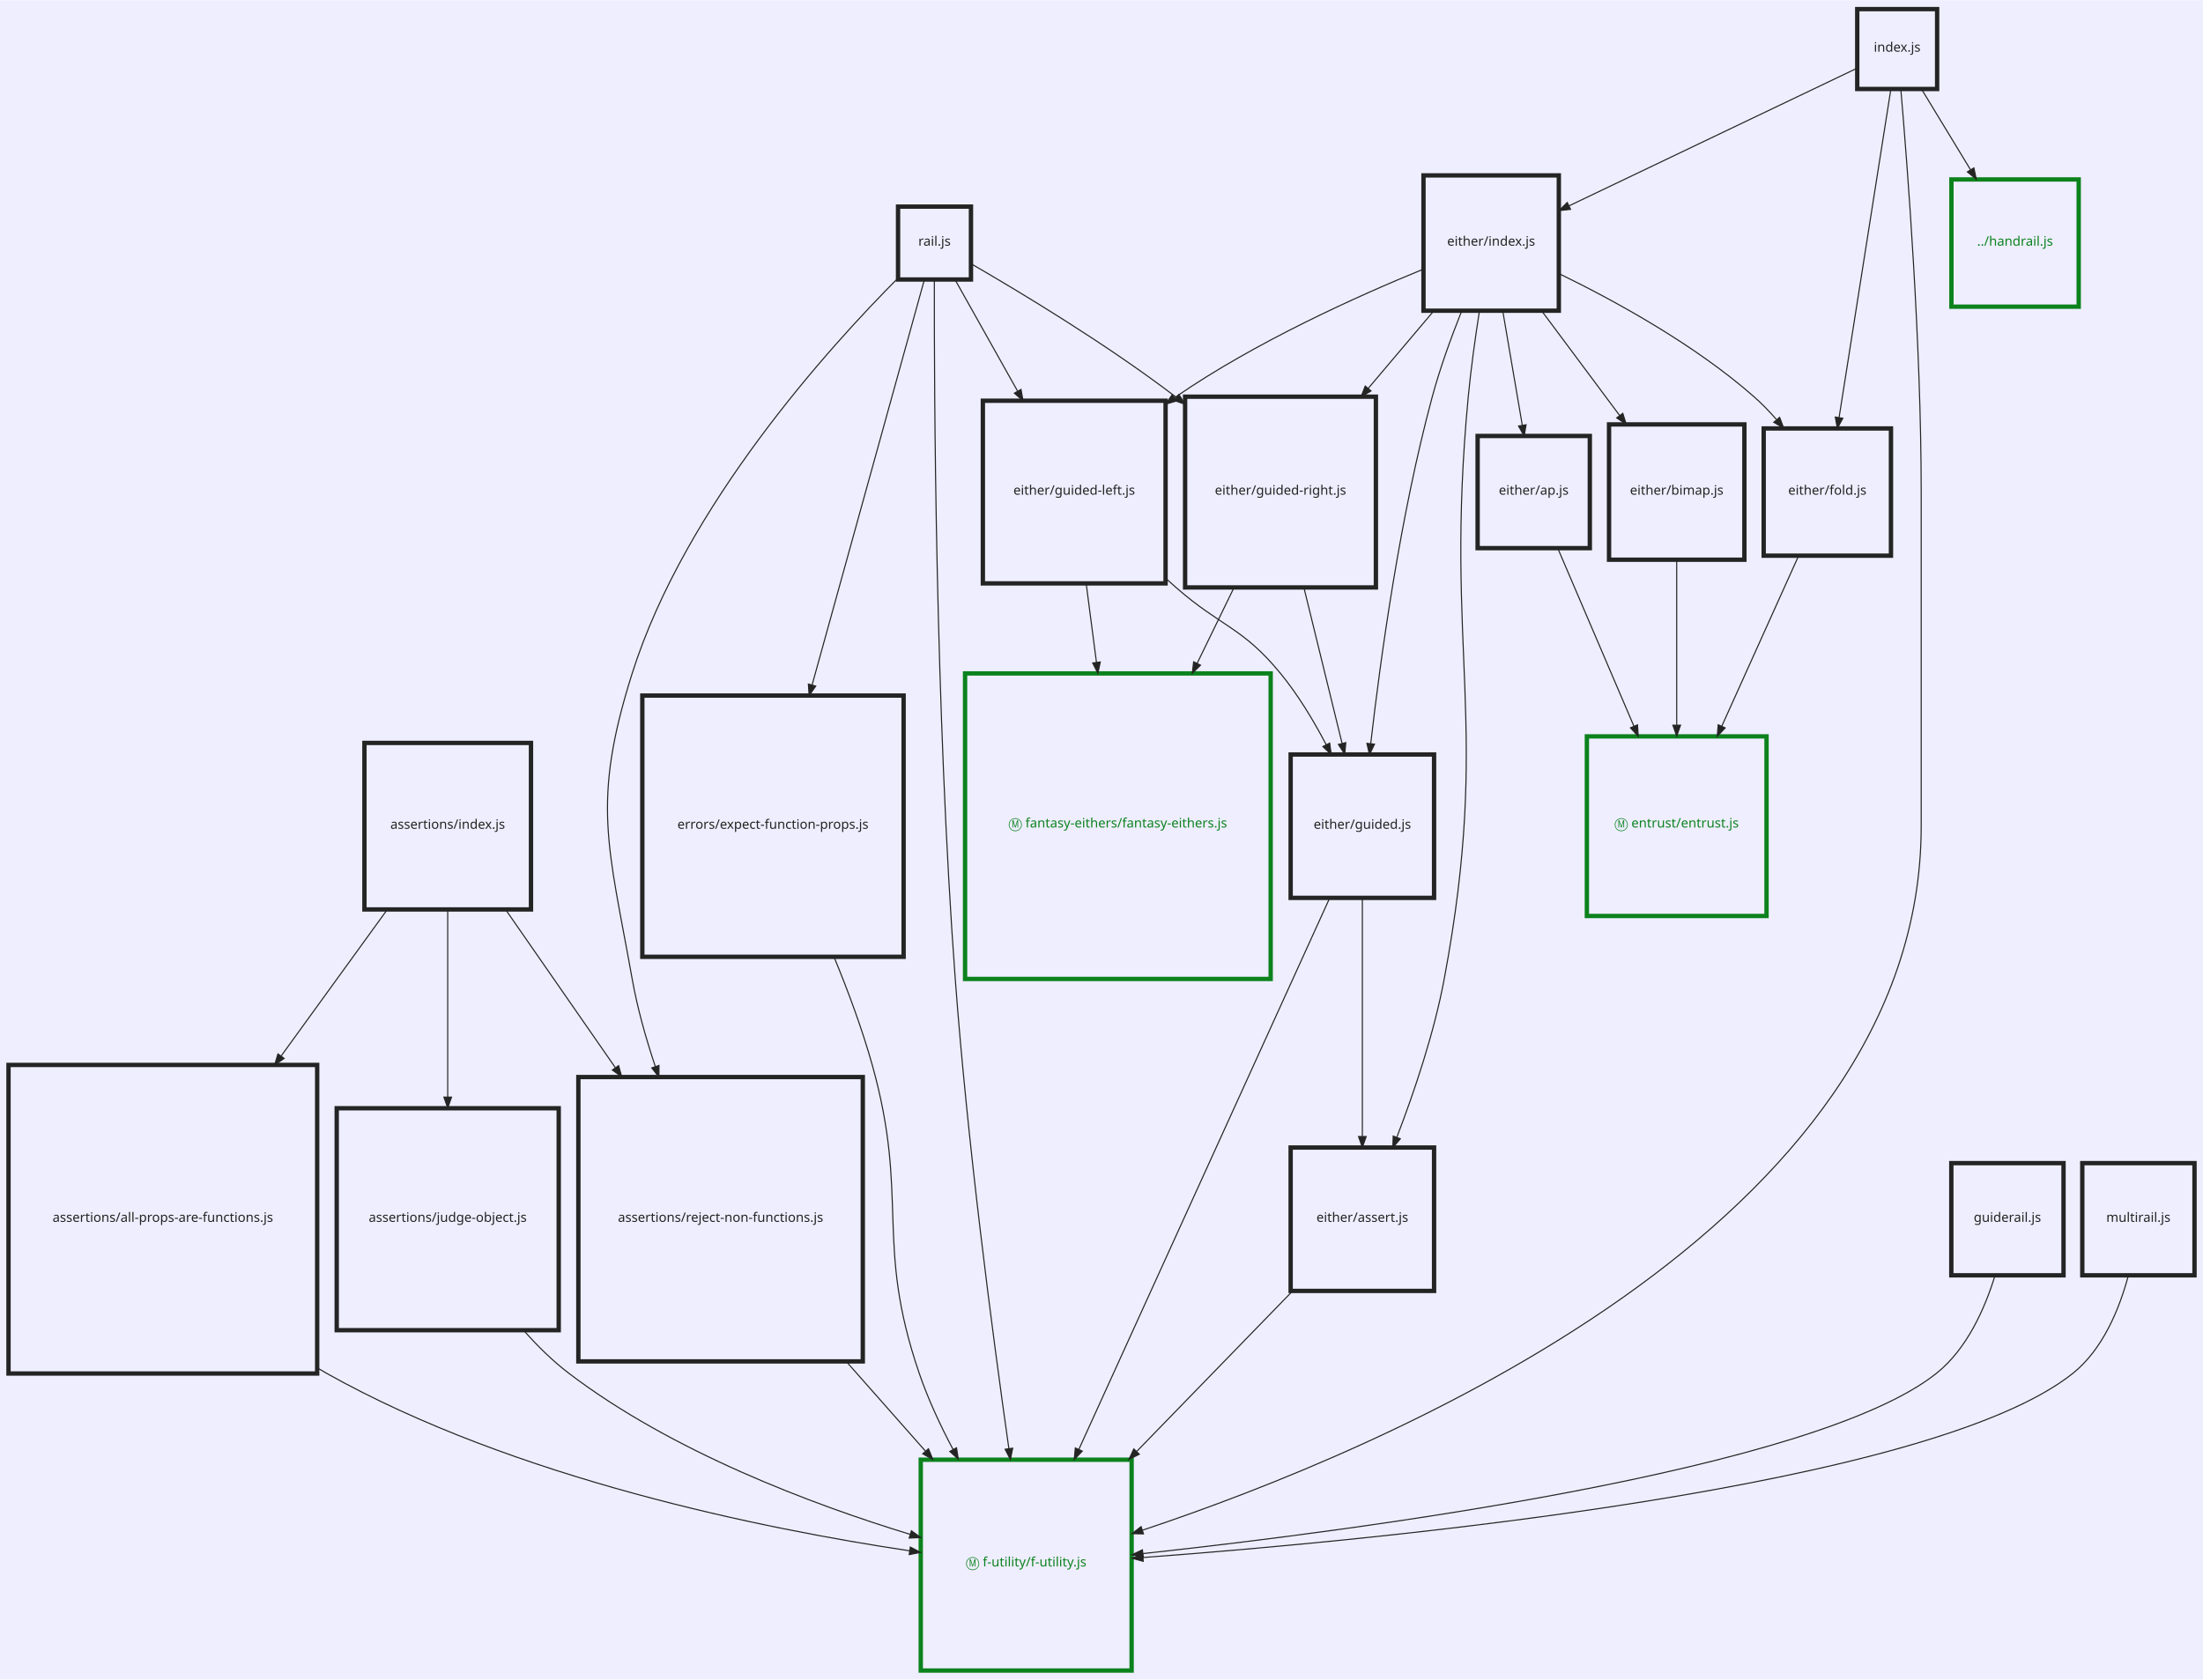
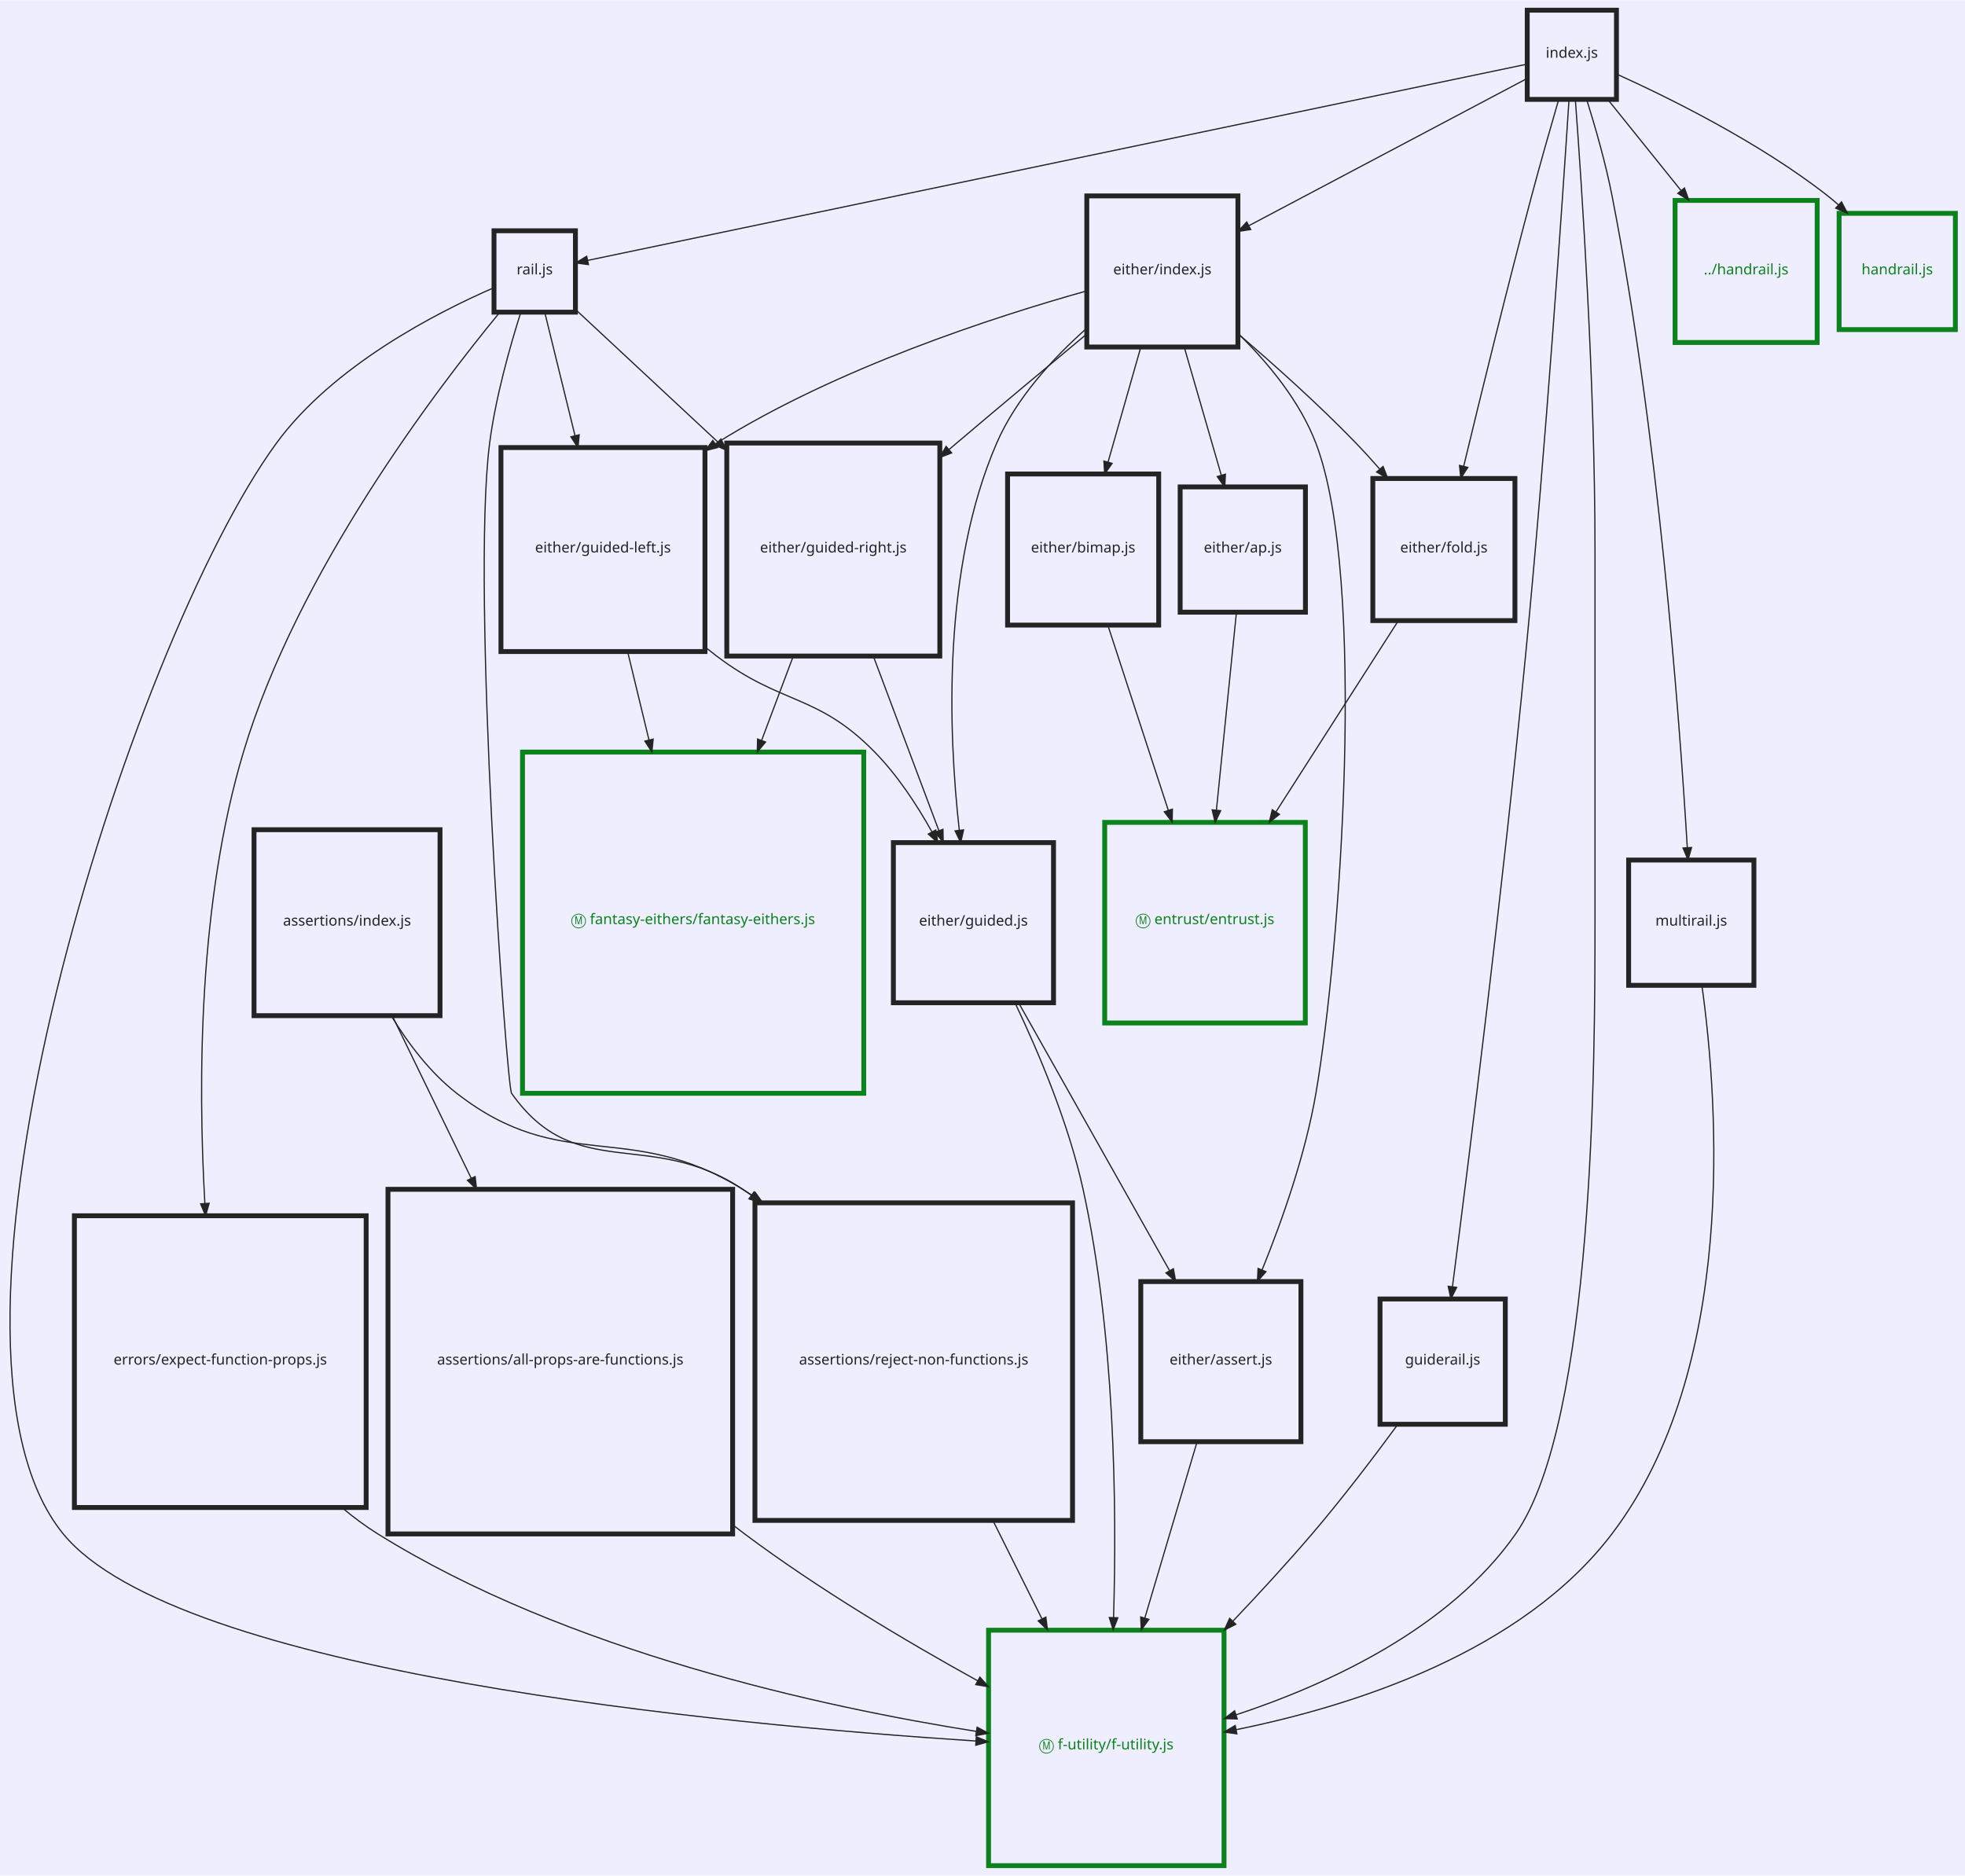
- <svg xmlns="http://www.w3.org/2000/svg" width="2018pt" height="1539pt" viewBox="0.00 0.00 2018.38 1538.98">
+ <svg xmlns="http://www.w3.org/2000/svg" width="1612pt" height="1539pt" viewBox="0.00 0.00 1612.34 1538.98">
  <g id="graph0" class="graph" transform="scale(1 1) rotate(0) translate(7.992 1530.992)">
-     <polygon fill="#eeeeff" stroke="transparent" points="-7.992,7.992 -7.992,-1530.992 2010.392,-1530.992 2010.392,7.992 -7.992,7.992" />
+     <polygon fill="#eeeeff" stroke="transparent" points="-7.992,7.992 -7.992,-1530.992 1604.347,-1530.992 1604.347,7.992 -7.992,7.992" />
    <g id="node1" class="node">
-       <polygon fill="none" stroke="#242424" stroke-width="4" points="282.6,-555.2 -.2,-555.2 -.2,-272.4 282.6,-272.4 282.6,-555.2" />
-       <text text-anchor="middle" x="141.2" y="-411.4" font-family="Fira Code" font-size="12.00" fill="#242424">assertions/all-props-are-functions.js</text>
+       <polygon fill="none" stroke="#242424" stroke-width="4" points="593.155,-555.2 310.354,-555.2 310.354,-272.4 593.155,-272.4 593.155,-555.2" />
+       <text text-anchor="middle" x="451.755" y="-411.4" font-family="Fira Code" font-size="12.00" fill="#242424">assertions/all-props-are-functions.js</text>
    </g>
    <g id="node2" class="node">
-       <polygon fill="none" stroke="#0c821d" stroke-width="4" points="1028.8,-193.4 835.6,-193.4 835.6,-.2 1028.8,-.2 1028.8,-193.4" />
-       <text text-anchor="middle" x="932.2" y="-95.6" font-family="Fira Code" font-size="12.00" fill="#0c821d">Ⓜ f-utility/f-utility.js</text>
+       <polygon fill="none" stroke="#0c821d" stroke-width="4" points="996.355,-193.4 803.154,-193.4 803.154,-.2 996.355,-.2 996.355,-193.4" />
+       <text text-anchor="middle" x="899.755" y="-95.6" font-family="Fira Code" font-size="12.00" fill="#0c821d">Ⓜ f-utility/f-utility.js</text>
    </g>
    <g id="edge1" class="edge">
-       <path fill="none" stroke="#242424" d="M282.818,-277.511C285.598,-275.815 288.393,-274.175 291.2,-272.6 463.81,-175.724 692.89,-129.744 825.27,-109.947" />
-       <polygon fill="#242424" stroke="#242424" points="826.034,-113.373 835.417,-108.453 825.014,-106.447 826.034,-113.373" />
+       <path fill="none" stroke="#242424" d="M593.261,-279.866C596.429,-277.393 599.595,-274.968 602.755,-272.6 663.068,-227.397 735.819,-184.17 794.222,-151.892" />
+       <polygon fill="#242424" stroke="#242424" points="796.024,-154.895 803.099,-147.008 792.651,-148.762 796.024,-154.895" />
    </g>
    <g id="node3" class="node">
-       <polygon fill="none" stroke="#242424" stroke-width="4" points="478.5,-850.3 325.9,-850.3 325.9,-697.7 478.5,-697.7 478.5,-850.3" />
-       <text text-anchor="middle" x="402.2" y="-771.6" font-family="Fira Code" font-size="12.00" fill="#242424">assertions/index.js</text>
+       <polygon fill="none" stroke="#242424" stroke-width="4" points="353.055,-850.3 200.454,-850.3 200.454,-697.7 353.055,-697.7 353.055,-850.3" />
+       <text text-anchor="middle" x="276.755" y="-771.6" font-family="Fira Code" font-size="12.00" fill="#242424">assertions/index.js</text>
    </g>
    <g id="edge2" class="edge">
-       <path fill="none" stroke="#242424" d="M346.849,-697.611C318.546,-658.551 283.089,-609.618 249.626,-563.437" />
-       <polygon fill="#242424" stroke="#242424" points="252.324,-561.195 243.623,-555.151 246.656,-565.302 252.324,-561.195" />
+       <path fill="none" stroke="#242424" d="M313.868,-697.611C332.727,-658.793 356.323,-610.225 378.637,-564.298" />
+       <polygon fill="#242424" stroke="#242424" points="381.858,-565.675 383.08,-555.151 375.562,-562.616 381.858,-565.675" />
    </g>
    <g id="node4" class="node">
-       <polygon fill="none" stroke="#242424" stroke-width="4" points="503.9,-515.5 300.5,-515.5 300.5,-312.1 503.9,-312.1 503.9,-515.5" />
-       <text text-anchor="middle" x="402.2" y="-411.4" font-family="Fira Code" font-size="12.00" fill="#242424">assertions/judge-object.js</text>
+       <polygon fill="none" stroke="#242424" stroke-width="4" points="872.055,-544.1 611.454,-544.1 611.454,-283.5 872.055,-283.5 872.055,-544.1" />
+       <text text-anchor="middle" x="741.755" y="-411.4" font-family="Fira Code" font-size="12.00" fill="#242424">assertions/reject-non-functions.js</text>
    </g>
    <g id="edge3" class="edge">
-       <path fill="none" stroke="#242424" d="M402.2,-697.611C402.2,-647.745 402.2,-581.787 402.2,-526.008" />
-       <polygon fill="#242424" stroke="#242424" points="405.7,-525.717 402.2,-515.717 398.7,-525.717 405.7,-525.717" />
+       <path fill="none" stroke="#242424" d="M313.078,-697.548C327.125,-674.5 345.101,-650.871 366.755,-634 453.675,-566.278 508.221,-613.249 601.755,-555 604.38,-553.365 606.994,-551.671 609.593,-549.925" />
+       <polygon fill="#242424" stroke="#242424" points="611.637,-552.766 617.84,-544.177 607.634,-547.024 611.637,-552.766" />
+     </g>
+     <g id="edge4" class="edge">
+       <path fill="none" stroke="#242424" d="M806.703,-283.492C820.103,-256.606 834.061,-228.603 846.966,-202.711" />
+       <polygon fill="#242424" stroke="#242424" points="850.156,-204.158 851.484,-193.646 843.891,-201.035 850.156,-204.158" />
    </g>
    <g id="node5" class="node">
-       <polygon fill="none" stroke="#242424" stroke-width="4" points="782.5,-544.1 521.9,-544.1 521.9,-283.5 782.5,-283.5 782.5,-544.1" />
-       <text text-anchor="middle" x="652.2" y="-411.4" font-family="Fira Code" font-size="12.00" fill="#242424">assertions/reject-non-functions.js</text>
-     </g>
-     <g id="edge4" class="edge">
-       <path fill="none" stroke="#242424" d="M455.219,-697.611C484.417,-655.542 521.564,-602.02 555.713,-552.818" />
-       <polygon fill="#242424" stroke="#242424" points="558.781,-554.537 561.607,-544.326 553.03,-550.545 558.781,-554.537" />
+       <polygon fill="none" stroke="#242424" stroke-width="4" points="1063.155,-1131.601 960.354,-1131.601 960.354,-1028.799 1063.155,-1028.799 1063.155,-1131.601" />
+       <text text-anchor="middle" x="1011.755" y="-1077.8" font-family="Fira Code" font-size="12.00" fill="#242424">either/ap.js</text>
+     </g>
+     <g id="node6" class="node">
+       <polygon fill="none" stroke="#0c821d" stroke-width="4" points="1063.055,-856.3 898.454,-856.3 898.454,-691.7 1063.055,-691.7 1063.055,-856.3" />
+       <text text-anchor="middle" x="980.755" y="-772.8" font-family="Fira Code" font-size="12.00" fill="#0c821d">Ⓜ entrust/entrust.js</text>
    </g>
    <g id="edge5" class="edge">
-       <path fill="none" stroke="#242424" d="M471.593,-312.168C484.312,-297.715 498.317,-283.936 513.2,-272.6 607.809,-200.54 736.297,-152.385 825.951,-124.969" />
-       <polygon fill="#242424" stroke="#242424" points="827.033,-128.299 835.592,-122.055 825.008,-121.598 827.033,-128.299" />
+       <path fill="none" stroke="#242424" d="M1006.566,-1028.949C1002.088,-984.725 995.511,-919.752 990.116,-866.466" />
+       <polygon fill="#242424" stroke="#242424" points="993.578,-865.914 989.088,-856.318 986.614,-866.62 993.578,-865.914" />
+     </g>
+     <g id="node7" class="node">
+       <polygon fill="none" stroke="#242424" stroke-width="4" points="1059.455,-479.5 928.054,-479.5 928.054,-348.1 1059.455,-348.1 1059.455,-479.5" />
+       <text text-anchor="middle" x="993.755" y="-411.4" font-family="Fira Code" font-size="12.00" fill="#242424">either/assert.js</text>
    </g>
    <g id="edge6" class="edge">
-       <path fill="none" stroke="#242424" d="M767.299,-283.492C791.461,-256.137 816.645,-227.625 839.847,-201.357" />
-       <polygon fill="#242424" stroke="#242424" points="842.66,-203.458 846.657,-193.646 837.414,-198.824 842.66,-203.458" />
-     </g>
-     <g id="node6" class="node">
-       <polygon fill="none" stroke="#242424" stroke-width="4" points="1448.601,-1131.601 1345.799,-1131.601 1345.799,-1028.799 1448.601,-1028.799 1448.601,-1131.601" />
-       <text text-anchor="middle" x="1397.2" y="-1077.8" font-family="Fira Code" font-size="12.00" fill="#242424">either/ap.js</text>
-     </g>
-     <g id="node7" class="node">
-       <polygon fill="none" stroke="#0c821d" stroke-width="4" points="1610.5,-856.3 1445.9,-856.3 1445.9,-691.7 1610.5,-691.7 1610.5,-856.3" />
-       <text text-anchor="middle" x="1528.2" y="-772.8" font-family="Fira Code" font-size="12.00" fill="#0c821d">Ⓜ entrust/entrust.js</text>
+       <path fill="none" stroke="#242424" d="M974.278,-348.117C961.901,-306.381 945.594,-251.386 931.39,-203.486" />
+       <polygon fill="#242424" stroke="#242424" points="934.685,-202.286 928.486,-193.694 927.974,-204.276 934.685,-202.286" />
+     </g>
+     <g id="node8" class="node">
+       <polygon fill="none" stroke="#242424" stroke-width="4" points="942.755,-1142.2 818.755,-1142.2 818.755,-1018.2 942.755,-1018.2 942.755,-1142.2" />
+       <text text-anchor="middle" x="880.755" y="-1077.8" font-family="Fira Code" font-size="12.00" fill="#242424">either/bimap.js</text>
    </g>
    <g id="edge7" class="edge">
-       <path fill="none" stroke="#242424" d="M1419.127,-1028.949C1438.125,-984.541 1466.075,-919.211 1488.925,-865.802" />
-       <polygon fill="#242424" stroke="#242424" points="1492.267,-866.889 1492.982,-856.318 1485.831,-864.135 1492.267,-866.889" />
-     </g>
-     <g id="node8" class="node">
-       <polygon fill="none" stroke="#242424" stroke-width="4" points="1305.9,-479.5 1174.5,-479.5 1174.5,-348.1 1305.9,-348.1 1305.9,-479.5" />
-       <text text-anchor="middle" x="1240.2" y="-411.4" font-family="Fira Code" font-size="12.00" fill="#242424">either/assert.js</text>
+       <path fill="none" stroke="#242424" d="M901.111,-1017.867C915.352,-974.261 934.615,-915.281 950.628,-866.247" />
+       <polygon fill="#242424" stroke="#242424" points="954.008,-867.173 953.785,-856.58 947.354,-864.999 954.008,-867.173" />
+     </g>
+     <g id="node9" class="node">
+       <polygon fill="none" stroke="#242424" stroke-width="4" points="1235.055,-1138.5 1118.454,-1138.5 1118.454,-1021.9 1235.055,-1021.9 1235.055,-1138.5" />
+       <text text-anchor="middle" x="1176.755" y="-1077.8" font-family="Fira Code" font-size="12.00" fill="#242424">either/fold.js</text>
    </g>
    <g id="edge8" class="edge">
-       <path fill="none" stroke="#242424" d="M1176.382,-348.117C1135.153,-305.684 1080.609,-249.546 1033.531,-201.092" />
-       <polygon fill="#242424" stroke="#242424" points="1035.822,-198.427 1026.343,-193.694 1030.801,-203.305 1035.822,-198.427" />
-     </g>
-     <g id="node9" class="node">
-       <polygon fill="none" stroke="#242424" stroke-width="4" points="1590.2,-1142.2 1466.2,-1142.2 1466.2,-1018.2 1590.2,-1018.2 1590.2,-1142.2" />
-       <text text-anchor="middle" x="1528.2" y="-1077.8" font-family="Fira Code" font-size="12.00" fill="#242424">either/bimap.js</text>
+       <path fill="none" stroke="#242424" d="M1139.427,-1021.885C1111.078,-977.598 1071.562,-915.864 1039.058,-865.084" />
+       <polygon fill="#242424" stroke="#242424" points="1041.829,-862.922 1033.49,-856.386 1035.934,-866.696 1041.829,-862.922" />
+     </g>
+     <g id="node10" class="node">
+       <polygon fill="none" stroke="#242424" stroke-width="4" points="570.455,-1163.9 403.054,-1163.9 403.054,-996.5 570.455,-996.5 570.455,-1163.9" />
+       <text text-anchor="middle" x="486.755" y="-1077.8" font-family="Fira Code" font-size="12.00" fill="#242424">either/guided-left.js</text>
+     </g>
+     <g id="node11" class="node">
+       <polygon fill="none" stroke="#0c821d" stroke-width="4" points="700.755,-914 420.755,-914 420.755,-634 700.755,-634 700.755,-914" />
+       <text text-anchor="middle" x="560.755" y="-772.8" font-family="Fira Code" font-size="12.00" fill="#0c821d">Ⓜ fantasy-eithers/fantasy-eithers.js</text>
    </g>
    <g id="edge9" class="edge">
-       <path fill="none" stroke="#242424" d="M1528.2,-1017.867C1528.2,-974.443 1528.2,-915.772 1528.2,-866.86" />
-       <polygon fill="#242424" stroke="#242424" points="1531.7,-866.58 1528.2,-856.58 1524.7,-866.58 1531.7,-866.58" />
-     </g>
-     <g id="node10" class="node">
-       <polygon fill="none" stroke="#242424" stroke-width="4" points="1724.5,-1138.5 1607.9,-1138.5 1607.9,-1021.9 1724.5,-1021.9 1724.5,-1138.5" />
-       <text text-anchor="middle" x="1666.2" y="-1077.8" font-family="Fira Code" font-size="12.00" fill="#242424">either/fold.js</text>
+       <path fill="none" stroke="#242424" d="M506.975,-996.529C512.415,-974.019 518.469,-948.969 524.497,-924.027" />
+       <polygon fill="#242424" stroke="#242424" points="527.948,-924.649 526.895,-914.106 521.144,-923.004 527.948,-924.649" />
+     </g>
+     <g id="node12" class="node">
+       <polygon fill="none" stroke="#242424" stroke-width="4" points="856.455,-839.7 725.054,-839.7 725.054,-708.3 856.455,-708.3 856.455,-839.7" />
+       <text text-anchor="middle" x="790.755" y="-771.6" font-family="Fira Code" font-size="12.00" fill="#242424">either/guided.js</text>
    </g>
    <g id="edge10" class="edge">
-       <path fill="none" stroke="#242424" d="M1639.918,-1021.885C1620.041,-977.781 1592.366,-916.374 1569.534,-865.714" />
-       <polygon fill="#242424" stroke="#242424" points="1572.63,-864.065 1565.33,-856.386 1566.248,-866.941 1572.63,-864.065" />
-     </g>
-     <g id="node11" class="node">
-       <polygon fill="none" stroke="#242424" stroke-width="4" points="1059.9,-1163.9 892.5,-1163.9 892.5,-996.5 1059.9,-996.5 1059.9,-1163.9" />
-       <text text-anchor="middle" x="976.2" y="-1077.8" font-family="Fira Code" font-size="12.00" fill="#242424">either/guided-left.js</text>
-     </g>
-     <g id="node12" class="node">
-       <polygon fill="none" stroke="#0c821d" stroke-width="4" points="1156.2,-914 876.2,-914 876.2,-634 1156.2,-634 1156.2,-914" />
-       <text text-anchor="middle" x="1016.2" y="-772.8" font-family="Fira Code" font-size="12.00" fill="#0c821d">Ⓜ fantasy-eithers/fantasy-eithers.js</text>
+       <path fill="none" stroke="#242424" d="M570.479,-1000.268C573.573,-997.773 576.67,-995.343 579.755,-993 633.592,-952.103 662.465,-962.319 709.755,-914 728.221,-895.132 744.049,-871.239 756.685,-848.558" />
+       <polygon fill="#242424" stroke="#242424" points="759.851,-850.062 761.547,-839.604 753.699,-846.721 759.851,-850.062" />
+     </g>
+     <g id="edge13" class="edge">
+       <path fill="none" stroke="#242424" d="M824.788,-708.376C845.04,-665.858 869.01,-608.605 880.755,-555 906.647,-436.815 908.495,-297.486 905.72,-203.76" />
+       <polygon fill="#242424" stroke="#242424" points="909.216,-203.583 905.399,-193.699 902.22,-203.806 909.216,-203.583" />
+     </g>
+     <g id="edge14" class="edge">
+       <path fill="none" stroke="#242424" d="M827.752,-708.353C862.703,-646.336 915.077,-553.403 951.621,-488.561" />
+       <polygon fill="#242424" stroke="#242424" points="954.808,-490.034 956.669,-479.604 948.71,-486.598 954.808,-490.034" />
+     </g>
+     <g id="node13" class="node">
+       <polygon fill="none" stroke="#242424" stroke-width="4" points="763.155,-1167.601 588.354,-1167.601 588.354,-992.799 763.155,-992.799 763.155,-1167.601" />
+       <text text-anchor="middle" x="675.755" y="-1077.8" font-family="Fira Code" font-size="12.00" fill="#242424">either/guided-right.js</text>
    </g>
    <g id="edge11" class="edge">
-       <path fill="none" stroke="#242424" d="M987.13,-996.529C990.071,-974.019 993.343,-948.969 996.601,-924.027" />
-       <polygon fill="#242424" stroke="#242424" points="1000.072,-924.476 997.897,-914.106 993.131,-923.569 1000.072,-924.476" />
-     </g>
-     <g id="node13" class="node">
-       <polygon fill="none" stroke="#242424" stroke-width="4" points="1305.9,-839.7 1174.5,-839.7 1174.5,-708.3 1305.9,-708.3 1305.9,-839.7" />
-       <text text-anchor="middle" x="1240.2" y="-771.6" font-family="Fira Code" font-size="12.00" fill="#242424">either/guided.js</text>
+       <path fill="none" stroke="#242424" d="M642.954,-992.865C634.807,-971.174 625.844,-947.308 616.924,-923.556" />
+       <polygon fill="#242424" stroke="#242424" points="620.168,-922.24 613.375,-914.109 613.615,-924.701 620.168,-922.24" />
    </g>
    <g id="edge12" class="edge">
-       <path fill="none" stroke="#242424" d="M1059.871,-1001.279C1063.007,-998.47 1066.124,-995.703 1069.2,-993 1110.709,-956.528 1130.155,-956.721 1165.2,-914 1181.262,-894.42 1195.453,-870.869 1207.047,-848.717" />
-       <polygon fill="#242424" stroke="#242424" points="1210.246,-850.15 1211.69,-839.654 1204.016,-846.959 1210.246,-850.15" />
+       <path fill="none" stroke="#242424" d="M708.555,-992.865C725.564,-947.577 746.133,-892.811 762.44,-849.391" />
+       <polygon fill="#242424" stroke="#242424" points="765.718,-850.617 765.957,-840.025 759.165,-848.156 765.718,-850.617" />
+     </g>
+     <g id="node14" class="node">
+       <polygon fill="none" stroke="#242424" stroke-width="4" points="1007.755,-1370.4 883.755,-1370.4 883.755,-1246.4 1007.755,-1246.4 1007.755,-1370.4" />
+       <text text-anchor="middle" x="945.755" y="-1306" font-family="Fira Code" font-size="12.00" fill="#242424">either/index.js</text>
    </g>
    <g id="edge15" class="edge">
-       <path fill="none" stroke="#242424" d="M1210.247,-708.143C1156.848,-590.733 1044.781,-344.331 980.417,-202.816" />
-       <polygon fill="#242424" stroke="#242424" points="983.574,-201.302 976.248,-193.648 977.202,-204.2 983.574,-201.302" />
+       <path fill="none" stroke="#242424" d="M963.702,-1246.345C973.146,-1213.692 984.683,-1173.801 994.085,-1141.292" />
+       <polygon fill="#242424" stroke="#242424" points="997.514,-1142.035 996.93,-1131.456 990.789,-1140.09 997.514,-1142.035" />
    </g>
    <g id="edge16" class="edge">
-       <path fill="none" stroke="#242424" d="M1240.2,-708.353C1240.2,-646.716 1240.2,-554.542 1240.2,-489.758" />
-       <polygon fill="#242424" stroke="#242424" points="1243.7,-489.604 1240.2,-479.604 1236.7,-489.604 1243.7,-489.604" />
-     </g>
-     <g id="node14" class="node">
-       <polygon fill="none" stroke="#242424" stroke-width="4" points="1252.601,-1167.601 1077.8,-1167.601 1077.8,-992.799 1252.601,-992.799 1252.601,-1167.601" />
-       <text text-anchor="middle" x="1165.2" y="-1077.8" font-family="Fira Code" font-size="12.00" fill="#242424">either/guided-right.js</text>
-     </g>
-     <g id="edge13" class="edge">
-       <path fill="none" stroke="#242424" d="M1122.702,-992.865C1112.1,-971.078 1100.431,-947.097 1088.822,-923.241" />
-       <polygon fill="#242424" stroke="#242424" points="1091.901,-921.569 1084.379,-914.109 1085.607,-924.632 1091.901,-921.569" />
-     </g>
-     <g id="edge14" class="edge">
-       <path fill="none" stroke="#242424" d="M1186.592,-992.865C1197.638,-947.767 1210.986,-893.27 1221.6,-849.938" />
-       <polygon fill="#242424" stroke="#242424" points="1225.048,-850.571 1224.028,-840.025 1218.249,-848.905 1225.048,-850.571" />
+       <path fill="none" stroke="#242424" d="M1008.059,-1257.357C1032.886,-1233.033 1058.642,-1201.751 1071.755,-1167.4 1114.025,-1056.66 1091.833,-750.82 1071.755,-634 1063.196,-584.205 1044.496,-530.728 1027.551,-488.945" />
+       <polygon fill="#242424" stroke="#242424" points="1030.779,-487.592 1023.742,-479.671 1024.304,-490.251 1030.779,-487.592" />
+     </g>
+     <g id="edge17" class="edge">
+       <path fill="none" stroke="#242424" d="M928.079,-1246.345C919.768,-1217.167 909.811,-1182.211 901.179,-1151.906" />
+       <polygon fill="#242424" stroke="#242424" points="904.532,-1150.901 898.427,-1142.243 897.8,-1152.819 904.532,-1150.901" />
+     </g>
+     <g id="edge18" class="edge">
+       <path fill="none" stroke="#242424" d="M1007.809,-1257.289C1038.067,-1231.401 1074.389,-1198.855 1104.755,-1167.4 1111.163,-1160.761 1117.646,-1153.621 1123.958,-1146.387" />
+       <polygon fill="#242424" stroke="#242424" points="1126.859,-1148.382 1130.731,-1138.52 1121.554,-1143.815 1126.859,-1148.382" />
+     </g>
+     <g id="edge19" class="edge">
+       <path fill="none" stroke="#242424" d="M883.455,-1292.375C807.79,-1271.169 678.092,-1229.117 579.755,-1167.4 579.465,-1167.218 579.175,-1167.035 578.885,-1166.851" />
+       <polygon fill="#242424" stroke="#242424" points="580.782,-1163.909 570.523,-1161.263 576.892,-1169.729 580.782,-1163.909" />
+     </g>
+     <g id="edge21" class="edge">
+       <path fill="none" stroke="#242424" d="M883.677,-1261.772C855.809,-1237.077 825.671,-1204.241 809.755,-1167.4 765.239,-1064.36 770,-931.71 779.146,-849.79" />
+       <polygon fill="#242424" stroke="#242424" points="782.628,-850.148 780.311,-839.81 775.675,-849.337 782.628,-850.148" />
+     </g>
+     <g id="edge20" class="edge">
+       <path fill="none" stroke="#242424" d="M883.738,-1257.083C851.688,-1230.455 812.005,-1197.318 776.755,-1167.4 774.784,-1165.728 772.794,-1164.035 770.789,-1162.328" />
+       <polygon fill="#242424" stroke="#242424" points="772.874,-1159.507 762.994,-1155.68 768.331,-1164.832 772.874,-1159.507" />
    </g>
    <g id="node15" class="node">
-       <polygon fill="none" stroke="#242424" stroke-width="4" points="1420.2,-1370.4 1296.2,-1370.4 1296.2,-1246.4 1420.2,-1246.4 1420.2,-1370.4" />
-       <text text-anchor="middle" x="1358.2" y="-1306" font-family="Fira Code" font-size="12.00" fill="#242424">either/index.js</text>
-     </g>
-     <g id="edge17" class="edge">
-       <path fill="none" stroke="#242424" d="M1368.805,-1246.345C1374.362,-1213.832 1381.145,-1174.145 1386.687,-1141.713" />
-       <polygon fill="#242424" stroke="#242424" points="1390.205,-1141.903 1388.44,-1131.456 1383.305,-1140.724 1390.205,-1141.903" />
-     </g>
-     <g id="edge18" class="edge">
-       <path fill="none" stroke="#242424" d="M1347.461,-1246.105C1343.627,-1221.639 1339.653,-1193.271 1337.2,-1167.4 1314.803,-931.191 1358.786,-867.231 1315.2,-634 1305.943,-584.464 1287.891,-530.903 1271.818,-489.009" />
-       <polygon fill="#242424" stroke="#242424" points="1274.985,-487.494 1268.103,-479.439 1268.459,-490.028 1274.985,-487.494" />
-     </g>
-     <g id="edge19" class="edge">
-       <path fill="none" stroke="#242424" d="M1404.429,-1246.345C1426.541,-1216.662 1453.109,-1180.998 1475.952,-1150.335" />
-       <polygon fill="#242424" stroke="#242424" points="1478.813,-1152.353 1481.98,-1142.243 1473.2,-1148.171 1478.813,-1152.353" />
-     </g>
-     <g id="edge20" class="edge">
-       <path fill="none" stroke="#242424" d="M1420.399,-1280.377C1471.778,-1255.359 1544.836,-1215.322 1599.2,-1167.4 1606.247,-1161.188 1613.06,-1154.143 1619.468,-1146.814" />
-       <polygon fill="#242424" stroke="#242424" points="1622.478,-1148.675 1626.256,-1138.776 1617.13,-1144.159 1622.478,-1148.675" />
-     </g>
-     <g id="edge21" class="edge">
-       <path fill="none" stroke="#242424" d="M1296.072,-1284.476C1235.476,-1259.706 1142.051,-1217.623 1069.2,-1167.4 1068.813,-1167.133 1068.426,-1166.864 1068.038,-1166.594" />
-       <polygon fill="#242424" stroke="#242424" points="1070.075,-1163.748 1059.924,-1160.713 1065.967,-1169.416 1070.075,-1163.748" />
+       <polygon fill="none" stroke="#242424" stroke-width="4" points="292.455,-533.5 53.054,-533.5 53.054,-294.1 292.455,-294.1 292.455,-533.5" />
+       <text text-anchor="middle" x="172.755" y="-411.4" font-family="Fira Code" font-size="12.00" fill="#242424">errors/expect-function-props.js</text>
+     </g>
+     <g id="edge22" class="edge">
+       <path fill="none" stroke="#242424" d="M272.748,-293.889C282.051,-286.071 291.756,-278.844 301.755,-272.6 456.804,-175.775 667.612,-130.186 793.081,-110.375" />
+       <polygon fill="#242424" stroke="#242424" points="793.739,-113.814 803.084,-108.821 792.665,-106.897 793.739,-113.814" />
+     </g>
+     <g id="node16" class="node">
+       <polygon fill="none" stroke="#242424" stroke-width="4" points="1227.155,-465.201 1124.354,-465.201 1124.354,-362.399 1227.155,-362.399 1227.155,-465.201" />
+       <text text-anchor="middle" x="1175.755" y="-411.4" font-family="Fira Code" font-size="12.00" fill="#242424">guiderail.js</text>
    </g>
    <g id="edge23" class="edge">
-       <path fill="none" stroke="#242424" d="M1331.205,-1246.141C1321.544,-1221.926 1311.301,-1193.72 1304.2,-1167.4 1274.903,-1058.805 1257.008,-929.51 1247.847,-849.584" />
-       <polygon fill="#242424" stroke="#242424" points="1251.32,-849.149 1246.719,-839.605 1244.364,-849.935 1251.32,-849.149" />
-     </g>
-     <g id="edge22" class="edge">
-       <path fill="none" stroke="#242424" d="M1305.717,-1246.345C1287.184,-1224.432 1265.894,-1199.259 1245.585,-1175.246" />
-       <polygon fill="#242424" stroke="#242424" points="1248.16,-1172.87 1239.03,-1167.495 1242.815,-1177.391 1248.16,-1172.87" />
-     </g>
-     <g id="node16" class="node">
-       <polygon fill="none" stroke="#242424" stroke-width="4" points="819.9,-893.7 580.5,-893.7 580.5,-654.3 819.9,-654.3 819.9,-893.7" />
-       <text text-anchor="middle" x="700.2" y="-771.6" font-family="Fira Code" font-size="12.00" fill="#242424">errors/expect-function-props.js</text>
+       <path fill="none" stroke="#242424" d="M1139.021,-362.355C1118.991,-335.082 1093.33,-301.362 1068.755,-272.6 1048.405,-248.784 1025.701,-224.049 1003.703,-200.916" />
+       <polygon fill="#242424" stroke="#242424" points="1006.026,-198.281 996.589,-193.465 1000.963,-203.115 1006.026,-198.281" />
+     </g>
+     <g id="node17" class="node">
+       <polygon fill="none" stroke="#242424" stroke-width="4" points="1318.356,-1522.801 1245.153,-1522.801 1245.153,-1449.599 1318.356,-1449.599 1318.356,-1522.801" />
+       <text text-anchor="middle" x="1281.755" y="-1483.8" font-family="Fira Code" font-size="12.00" fill="#242424">index.js</text>
+     </g>
+     <g id="edge25" class="edge">
+       <path fill="none" stroke="#242424" d="M1284.62,-1449.557C1289.927,-1378.408 1300.755,-1216.563 1300.755,-1080.2 1300.755,-1080.2 1300.755,-1080.2 1300.755,-774 1300.755,-661.645 1300.011,-364.766 1235.755,-272.6 1181.774,-195.173 1082.873,-149.332 1006.296,-123.983" />
+       <polygon fill="#242424" stroke="#242424" points="1007.19,-120.593 996.598,-120.841 1005.033,-127.253 1007.19,-120.593" />
+     </g>
+     <g id="edge26" class="edge">
+       <path fill="none" stroke="#242424" d="M1270.953,-1449.522C1264.346,-1426.791 1255.832,-1396.963 1248.755,-1370.4 1228.603,-1294.771 1207.213,-1207.562 1193.033,-1148.648" />
+       <polygon fill="#242424" stroke="#242424" points="1196.386,-1147.62 1190.647,-1138.715 1189.58,-1149.256 1196.386,-1147.62" />
+     </g>
+     <g id="edge27" class="edge">
+       <path fill="none" stroke="#242424" d="M1244.835,-1466.664C1190.18,-1437.742 1086.702,-1382.985 1016.976,-1346.088" />
+       <polygon fill="#242424" stroke="#242424" points="1018.272,-1342.814 1007.796,-1341.23 1014.998,-1349.001 1018.272,-1342.814" />
+     </g>
+     <g id="edge28" class="edge">
+       <path fill="none" stroke="#242424" d="M1279.42,-1449.343C1274.113,-1367.281 1260.306,-1163.311 1243.755,-993 1225.391,-804.048 1197.448,-581.163 1183.809,-475.421" />
+       <polygon fill="#242424" stroke="#242424" points="1187.248,-474.722 1182.495,-465.253 1180.306,-475.619 1187.248,-474.722" />
+     </g>
+     <g id="node18" class="node">
+       <polygon fill="none" stroke="#0c821d" stroke-width="4" points="1483.055,-1366.7 1366.454,-1366.7 1366.454,-1250.1 1483.055,-1250.1 1483.055,-1366.7" />
+       <text text-anchor="middle" x="1424.755" y="-1306" font-family="Fira Code" font-size="12.00" fill="#0c821d">../handrail.js</text>
    </g>
    <g id="edge24" class="edge">
-       <path fill="none" stroke="#242424" d="M756.106,-654.226C769.205,-622.504 782.004,-587.913 791.2,-555 825.365,-432.726 793.081,-392.715 834.2,-272.6 842.243,-249.106 853.372,-225.108 865.255,-202.697" />
-       <polygon fill="#242424" stroke="#242424" points="868.354,-204.324 870.021,-193.861 862.193,-201 868.354,-204.324" />
-     </g>
-     <g id="node17" class="node">
-       <polygon fill="none" stroke="#242424" stroke-width="4" points="1882.601,-465.201 1779.799,-465.201 1779.799,-362.399 1882.601,-362.399 1882.601,-465.201" />
-       <text text-anchor="middle" x="1831.2" y="-411.4" font-family="Fira Code" font-size="12.00" fill="#242424">guiderail.js</text>
-     </g>
-     <g id="edge25" class="edge">
-       <path fill="none" stroke="#242424" d="M1819.926,-362.494C1810.578,-331.946 1794.148,-294.904 1766.2,-272.6 1654.723,-183.633 1238.223,-128.968 1039.29,-107.393" />
-       <polygon fill="#242424" stroke="#242424" points="1039.431,-103.888 1029.113,-106.298 1038.681,-110.848 1039.431,-103.888" />
-     </g>
-     <g id="node18" class="node">
-       <polygon fill="none" stroke="#242424" stroke-width="4" points="1766.801,-1522.801 1693.599,-1522.801 1693.599,-1449.599 1766.801,-1449.599 1766.801,-1522.801" />
-       <text text-anchor="middle" x="1730.2" y="-1483.8" font-family="Fira Code" font-size="12.00" fill="#242424">index.js</text>
-     </g>
-     <g id="edge27" class="edge">
-       <path fill="none" stroke="#242424" d="M1733.517,-1449.566C1739.663,-1378.433 1752.2,-1216.614 1752.2,-1080.2 1752.2,-1080.2 1752.2,-1080.2 1752.2,-774 1752.2,-408.097 1260.785,-202.875 1038.799,-128.836" />
-       <polygon fill="#242424" stroke="#242424" points="1039.673,-125.439 1029.08,-125.621 1037.475,-132.085 1039.673,-125.439" />
-     </g>
-     <g id="edge28" class="edge">
-       <path fill="none" stroke="#242424" d="M1724.408,-1449.454C1713.693,-1381.484 1690.629,-1235.172 1676.969,-1148.519" />
-       <polygon fill="#242424" stroke="#242424" points="1680.407,-1147.848 1675.392,-1138.515 1673.492,-1148.938 1680.407,-1147.848" />
+       <path fill="none" stroke="#242424" d="M1311.384,-1449.36C1328.658,-1427.882 1350.965,-1400.146 1371.217,-1374.966" />
+       <polygon fill="#242424" stroke="#242424" points="1374.171,-1376.878 1377.711,-1366.892 1368.717,-1372.491 1374.171,-1376.878" />
+     </g>
+     <g id="node19" class="node">
+       <polygon fill="none" stroke="#0c821d" stroke-width="4" points="1596.455,-1356.1 1501.054,-1356.1 1501.054,-1260.7 1596.455,-1260.7 1596.455,-1356.1" />
+       <text text-anchor="middle" x="1548.755" y="-1306" font-family="Fira Code" font-size="12.00" fill="#0c821d">handrail.js</text>
    </g>
    <g id="edge29" class="edge">
-       <path fill="none" stroke="#242424" d="M1693.513,-1468.665C1632.392,-1439.452 1508.663,-1380.315 1429.798,-1342.621" />
-       <polygon fill="#242424" stroke="#242424" points="1430.941,-1339.288 1420.41,-1338.133 1427.923,-1345.604 1430.941,-1339.288" />
-     </g>
-     <g id="node19" class="node">
-       <polygon fill="none" stroke="#0c821d" stroke-width="4" points="1896.5,-1366.7 1779.9,-1366.7 1779.9,-1250.1 1896.5,-1250.1 1896.5,-1366.7" />
-       <text text-anchor="middle" x="1838.2" y="-1306" font-family="Fira Code" font-size="12.00" fill="#0c821d">../handrail.js</text>
-     </g>
-     <g id="edge26" class="edge">
-       <path fill="none" stroke="#242424" d="M1752.578,-1449.36C1765.511,-1428.068 1782.18,-1400.626 1797.369,-1375.621" />
-       <polygon fill="#242424" stroke="#242424" points="1800.471,-1377.255 1802.671,-1366.892 1794.488,-1373.621 1800.471,-1377.255" />
+       <path fill="none" stroke="#242424" d="M1318.469,-1470.399C1362.185,-1450.618 1436.251,-1413.983 1491.755,-1370.4 1494.687,-1368.097 1497.601,-1365.638 1500.471,-1363.077" />
+       <polygon fill="#242424" stroke="#242424" points="1503.028,-1365.478 1507.947,-1356.094 1498.25,-1360.362 1503.028,-1365.478" />
    </g>
    <g id="node20" class="node">
-       <polygon fill="none" stroke="#242424" stroke-width="4" points="2002.601,-465.201 1899.799,-465.201 1899.799,-362.399 2002.601,-362.399 2002.601,-465.201" />
-       <text text-anchor="middle" x="1951.2" y="-411.4" font-family="Fira Code" font-size="12.00" fill="#242424">multirail.js</text>
+       <polygon fill="none" stroke="#242424" stroke-width="4" points="1431.155,-825.401 1328.354,-825.401 1328.354,-722.599 1431.155,-722.599 1431.155,-825.401" />
+       <text text-anchor="middle" x="1379.755" y="-771.6" font-family="Fira Code" font-size="12.00" fill="#242424">multirail.js</text>
    </g>
    <g id="edge30" class="edge">
-       <path fill="none" stroke="#242424" d="M1942.016,-362.322C1933.854,-331.708 1918.749,-294.658 1891.2,-272.6 1760.742,-168.147 1260.957,-120.236 1039.224,-103.787" />
-       <polygon fill="#242424" stroke="#242424" points="1039.43,-100.293 1029.2,-103.051 1038.917,-107.274 1039.43,-100.293" />
+       <path fill="none" stroke="#242424" d="M1293.916,-1449.558C1300.982,-1426.969 1309.5,-1397.276 1314.755,-1370.4 1352.51,-1177.302 1369.938,-944.433 1376.481,-835.634" />
+       <polygon fill="#242424" stroke="#242424" points="1379.984,-835.687 1377.08,-825.497 1372.996,-835.273 1379.984,-835.687" />
    </g>
    <g id="node21" class="node">
-       <polygon fill="none" stroke="#242424" stroke-width="4" points="881.601,-1341.801 814.799,-1341.801 814.799,-1274.999 881.601,-1274.999 881.601,-1341.801" />
-       <text text-anchor="middle" x="848.2" y="-1306" font-family="Fira Code" font-size="12.00" fill="#242424">rail.js</text>
+       <polygon fill="none" stroke="#242424" stroke-width="4" points="464.156,-1341.801 397.353,-1341.801 397.353,-1274.999 464.156,-1274.999 464.156,-1341.801" />
+       <text text-anchor="middle" x="430.755" y="-1306" font-family="Fira Code" font-size="12.00" fill="#242424">rail.js</text>
    </g>
    <g id="edge31" class="edge">
-       <path fill="none" stroke="#242424" d="M848.052,-1275.013C847.851,-1176.671 848.922,-879.586 867.2,-634 878.356,-484.099 900.959,-311.724 916.341,-203.526" />
-       <polygon fill="#242424" stroke="#242424" points="919.812,-203.977 917.76,-193.583 912.883,-202.988 919.812,-203.977" />
+       <path fill="none" stroke="#242424" d="M1244.915,-1478.503C1107.211,-1449.733 623.041,-1348.574 474.45,-1317.529" />
+       <polygon fill="#242424" stroke="#242424" points="474.845,-1314.036 464.341,-1315.417 473.414,-1320.889 474.845,-1314.036" />
    </g>
    <g id="edge32" class="edge">
-       <path fill="none" stroke="#242424" d="M814.972,-1276.475C752.595,-1213.954 619.87,-1067.979 571.2,-914 533.694,-795.342 549.381,-756.517 571.2,-634 575.923,-607.481 583.611,-579.969 592.416,-553.746" />
-       <polygon fill="#242424" stroke="#242424" points="595.775,-554.743 595.708,-544.148 589.153,-552.472 595.775,-554.743" />
+       <path fill="none" stroke="#242424" d="M1388.445,-722.742C1402.088,-624.547 1417.345,-407.689 1314.755,-272.6 1240.94,-175.403 1103.01,-131.385 1006.498,-111.826" />
+       <polygon fill="#242424" stroke="#242424" points="1006.899,-108.338 996.412,-109.84 1005.547,-115.206 1006.899,-108.338" />
    </g>
    <g id="edge33" class="edge">
-       <path fill="none" stroke="#242424" d="M867.087,-1274.728C882.152,-1247.869 904.004,-1208.912 924.201,-1172.904" />
-       <polygon fill="#242424" stroke="#242424" points="927.456,-1174.256 929.295,-1163.822 921.351,-1170.831 927.456,-1174.256" />
+       <path fill="none" stroke="#242424" d="M397.425,-1295.143C350.487,-1274.765 265.44,-1231.282 218.755,-1167.4 99.205,-1003.817 -84.294,-429.619 43.755,-272.6 137.206,-158.005 584.66,-115.997 792.818,-102.476" />
+       <polygon fill="#242424" stroke="#242424" points="793.094,-105.965 802.85,-101.834 792.647,-98.98 793.094,-105.965" />
    </g>
    <g id="edge34" class="edge">
-       <path fill="none" stroke="#242424" d="M881.569,-1289.512C925.884,-1263.898 1005.923,-1215.768 1069.2,-1167.4 1069.379,-1167.263 1069.558,-1167.126 1069.737,-1166.989" />
-       <polygon fill="#242424" stroke="#242424" points="1072.112,-1169.575 1077.825,-1160.652 1067.794,-1164.064 1072.112,-1169.575" />
+       <path fill="none" stroke="#242424" d="M419.385,-1274.979C410.401,-1246.708 398.596,-1204.924 393.755,-1167.4 378.303,-1047.644 407.79,-639.631 411.755,-634 464.401,-559.221 525.857,-606.022 601.755,-555 603.948,-553.525 606.135,-552.013 608.315,-550.466" />
+       <polygon fill="#242424" stroke="#242424" points="610.685,-553.068 616.682,-544.335 606.547,-547.422 610.685,-553.068" />
    </g>
    <g id="edge35" class="edge">
-       <path fill="none" stroke="#242424" d="M838.942,-1274.971C818.794,-1202.221 770.055,-1026.235 736.074,-903.534" />
-       <polygon fill="#242424" stroke="#242424" points="739.389,-902.389 733.346,-893.685 732.642,-904.257 739.389,-902.389" />
+       <path fill="none" stroke="#242424" d="M439.017,-1274.728C445.553,-1248.097 455.007,-1209.572 463.78,-1173.82" />
+       <polygon fill="#242424" stroke="#242424" points="467.25,-1174.368 466.234,-1163.822 460.451,-1172.7 467.25,-1174.368" />
+     </g>
+     <g id="edge36" class="edge">
+       <path fill="none" stroke="#242424" d="M464.051,-1277.386C494.105,-1249.393 539.804,-1206.828 581.061,-1168.4" />
+       <polygon fill="#242424" stroke="#242424" points="583.508,-1170.904 588.44,-1161.527 578.737,-1165.782 583.508,-1170.904" />
+     </g>
+     <g id="edge37" class="edge">
+       <path fill="none" stroke="#242424" d="M402.314,-1275.14C349.151,-1210.629 236.088,-1061.817 191.755,-914 155.241,-792.258 154.247,-646.359 160.105,-543.64" />
+       <polygon fill="#242424" stroke="#242424" points="163.607,-543.717 160.712,-533.525 156.619,-543.298 163.607,-543.717" />
    </g>
  </g>
</svg>
